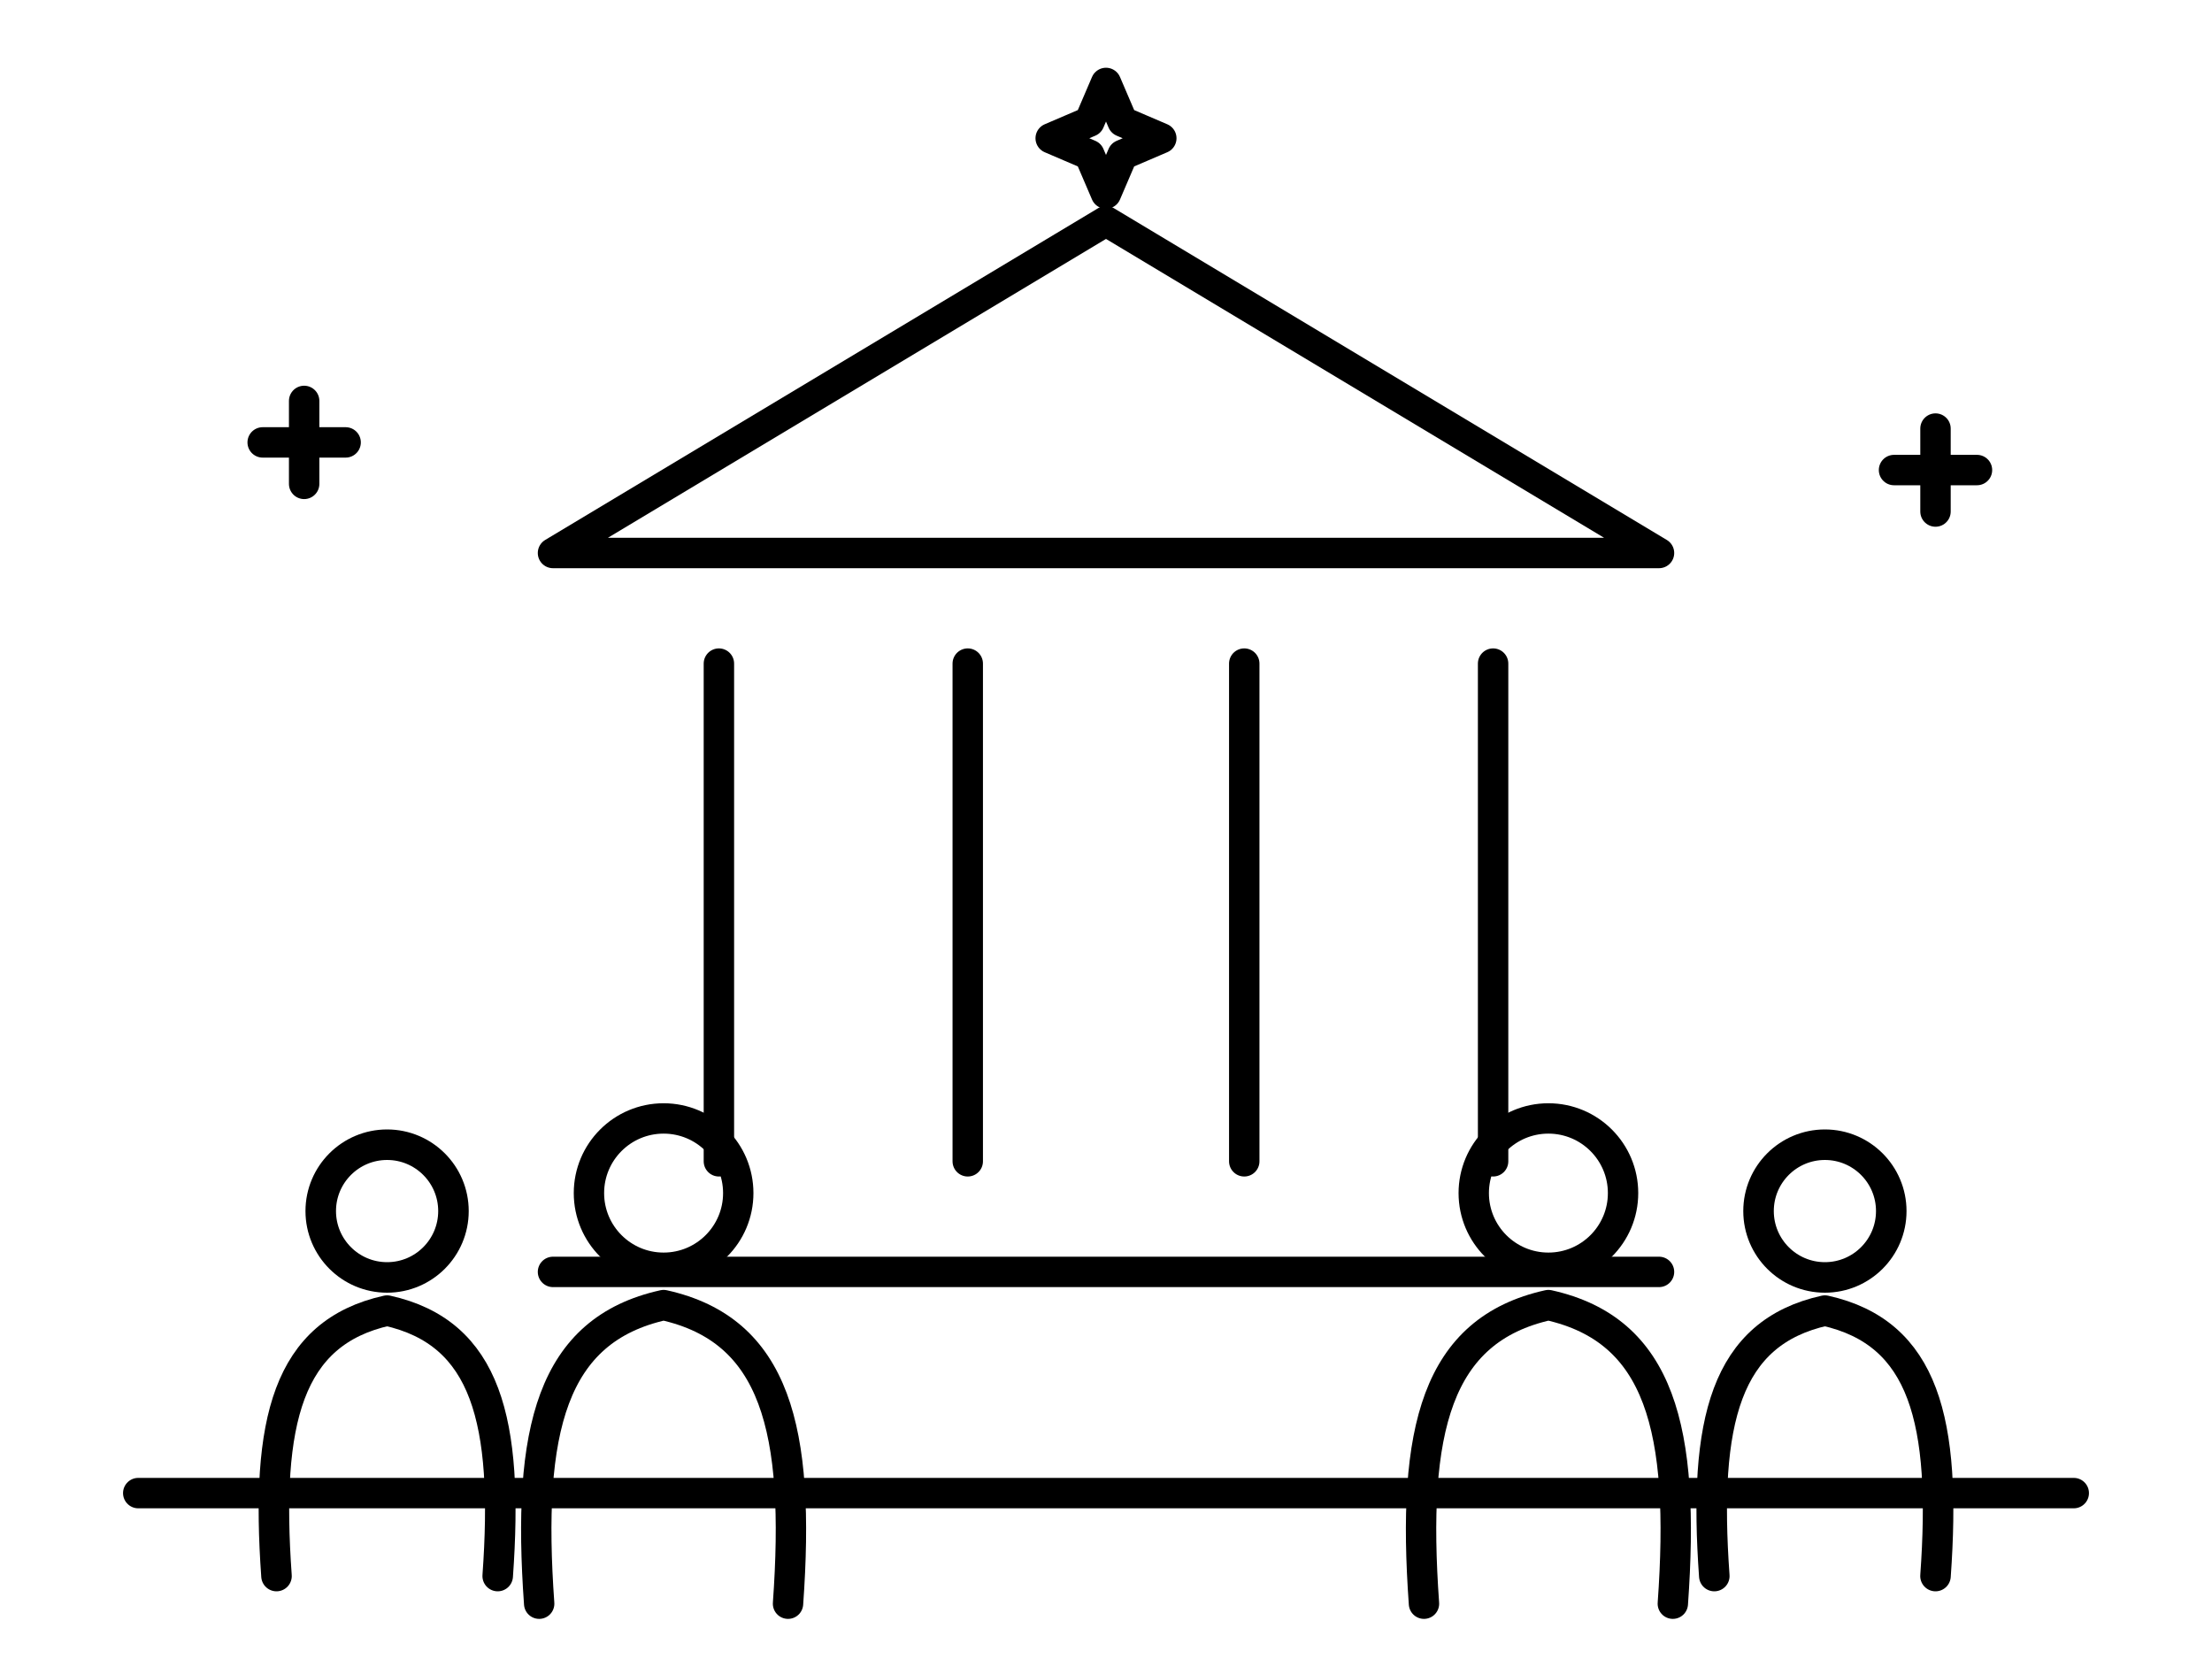
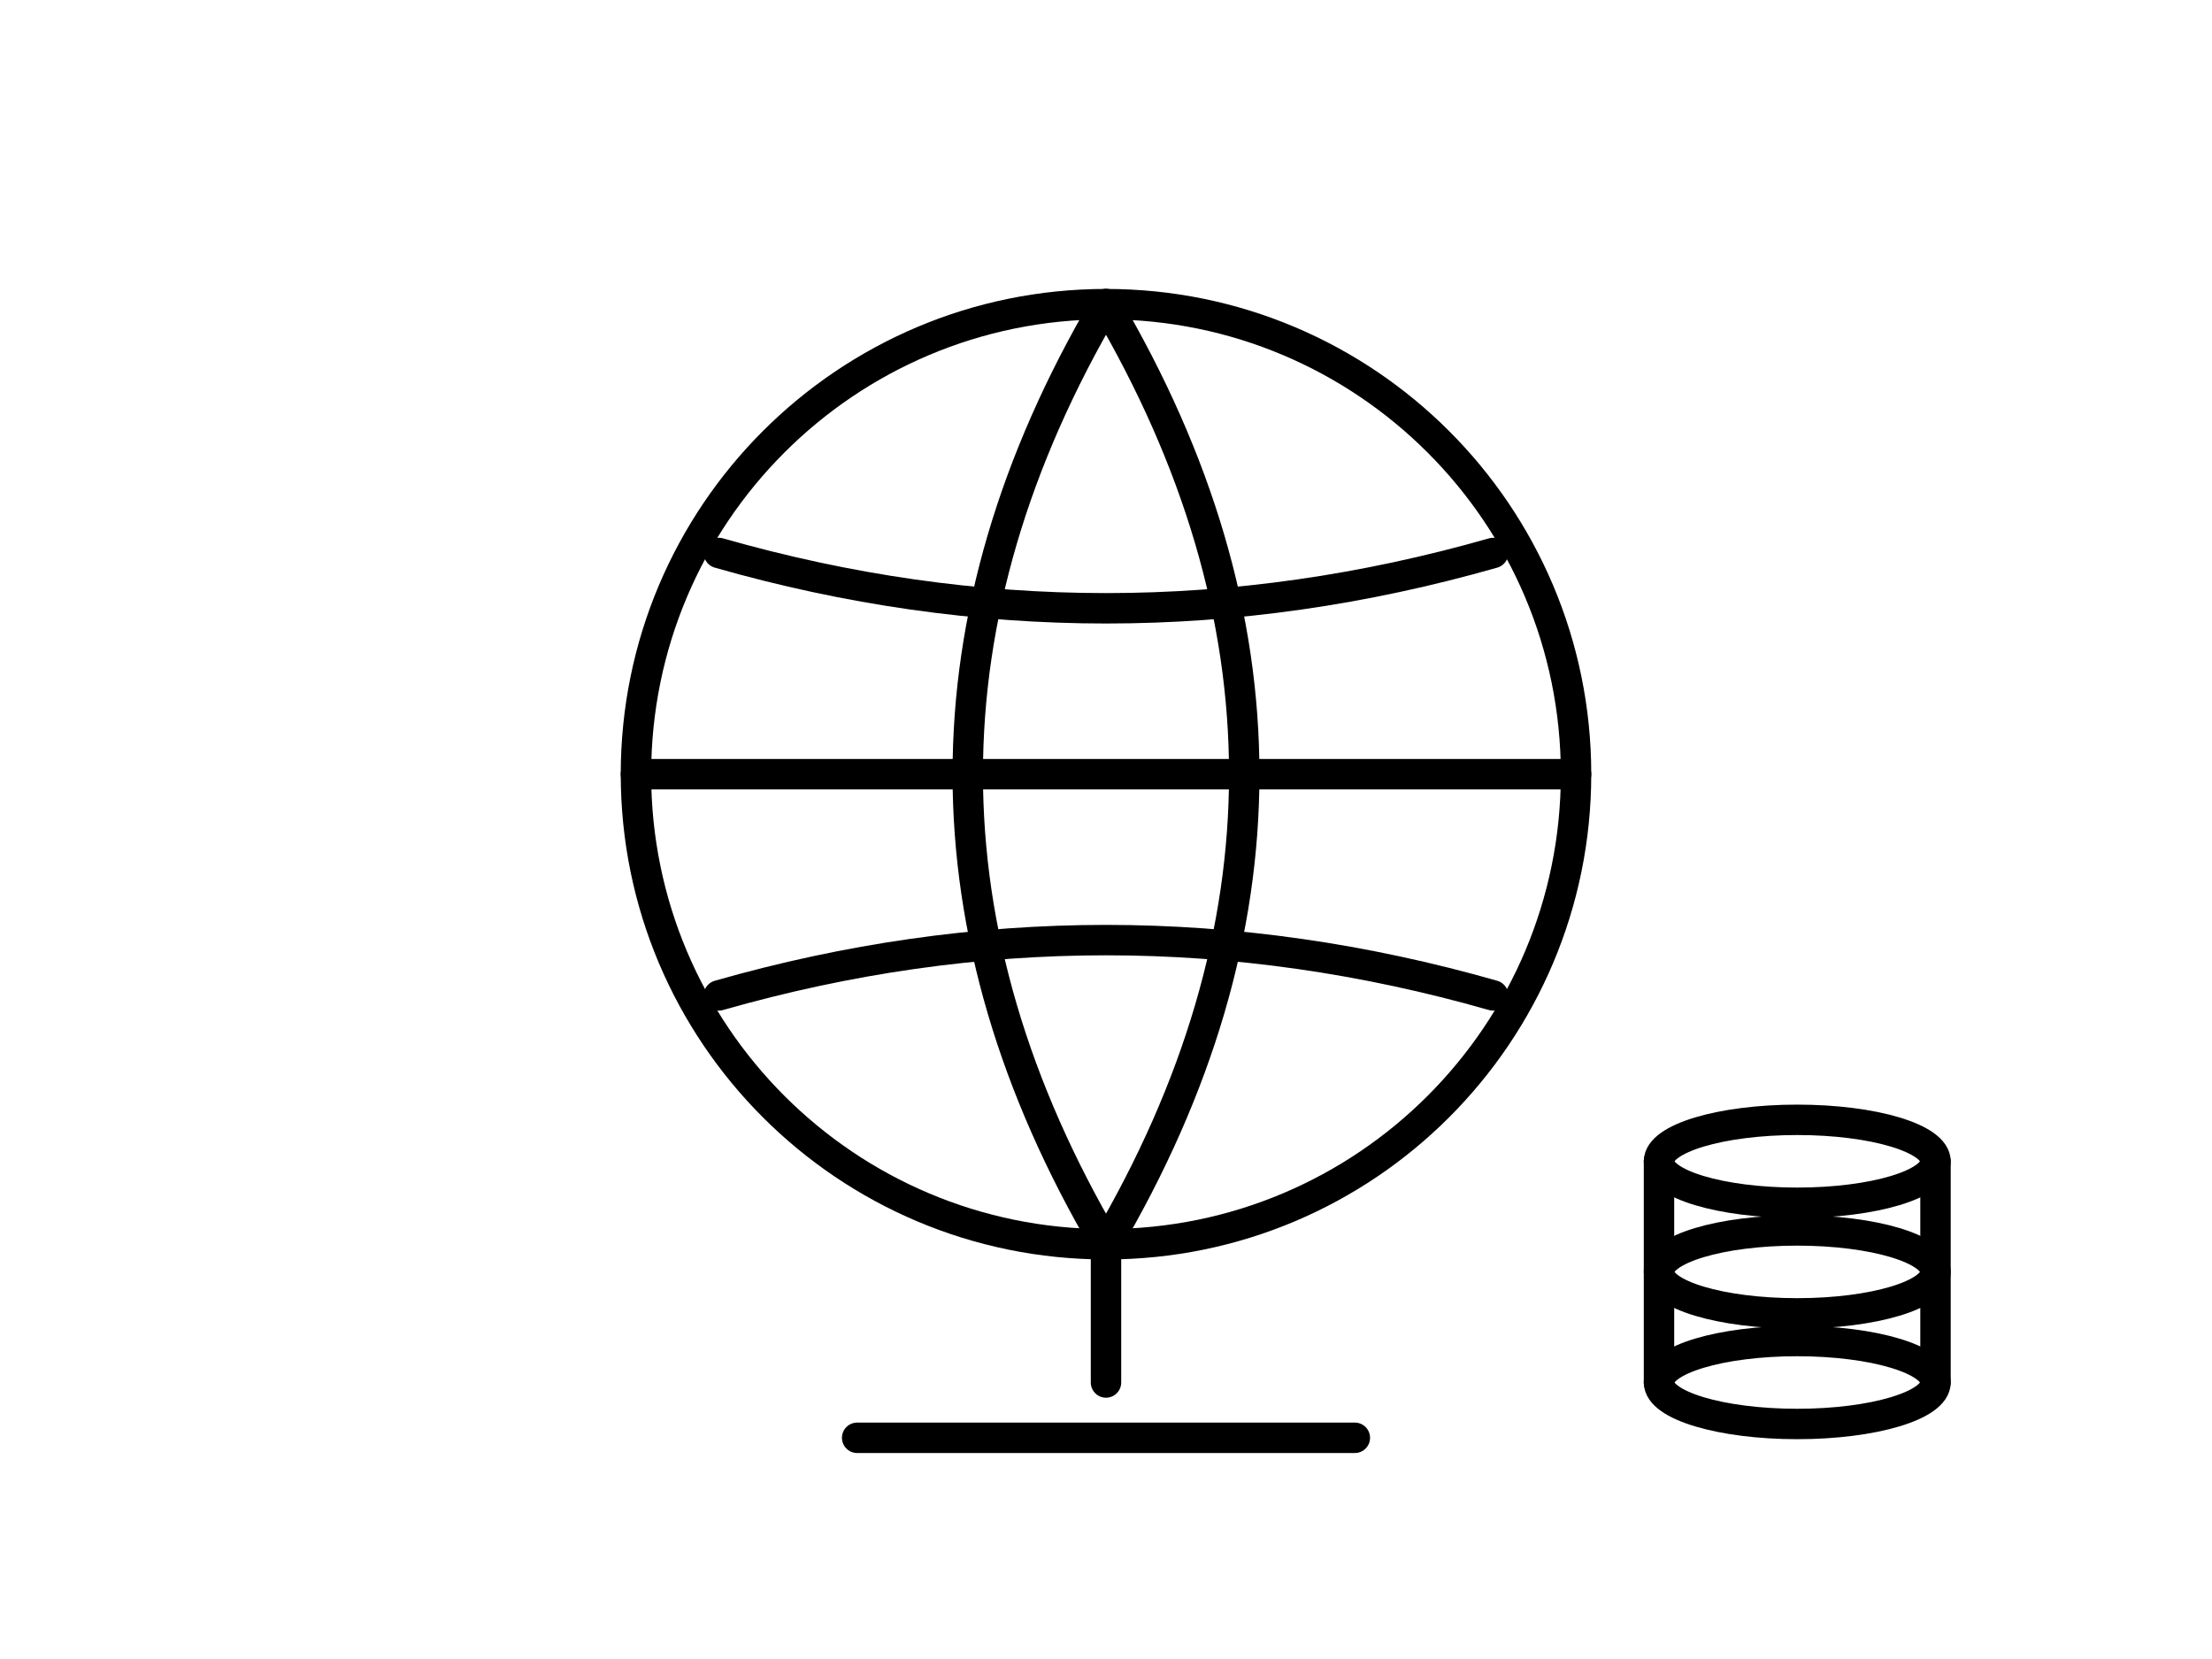
<svg xmlns="http://www.w3.org/2000/svg" viewBox="0 0 160 120" fill="none" stroke="#000" stroke-width="2.2" stroke-linecap="round" stroke-linejoin="round">
-   <g transform="translate(80 56) scale(4 4)" stroke-width="0.55">
-     <path d="M-10-4L0-10L10-4Z" />
-     <path d="M-7-2V7M-2.5-2V7M2.5-2V7M7-2V7M-10 9H10" />
-   </g>
-   <path d="M80 6L81.2 8.8L84 10L81.2 11.2L80 14L78.8 11.2L76 10L78.8 8.8Z" />
-   <g transform="translate(28 98) scale(1.6 1.6)" stroke-width="1.38">
-     <circle cy="-6.5" r="3" />
-     <path d="M-5 10C-5.5 3-4.5-1 0-2C4.5-1 5.5 3 5 10" />
-   </g>
-   <g transform="translate(48 98) scale(1.8 1.8)" stroke-width="1.22">
-     <circle cy="-6.5" r="3" />
-     <path d="M-5 10C-5.5 3-4.5-1 0-2C4.5-1 5.5 3 5 10" />
-   </g>
-   <g transform="translate(112 98) scale(1.8 1.8)" stroke-width="1.22">
-     <circle cy="-6.5" r="3" />
-     <path d="M-5 10C-5.5 3-4.5-1 0-2C4.5-1 5.5 3 5 10" />
-   </g>
-   <g transform="translate(132 98) scale(1.6 1.6)" stroke-width="1.38">
-     <circle cy="-6.5" r="3" />
-     <path d="M-5 10C-5.5 3-4.5-1 0-2C4.5-1 5.5 3 5 10" />
-   </g>
-   <path d="M10 108H150" />
-   <path d="M22 29V35M19 32H25" />
-   <path d="M140 31V37M137 34H143" />
+   <circle cx="80" cy="56" r="34" />
+   <path d="M46 56 H114" />
+   <path d="M80 22 Q60 56 80 90" />
+   <path d="M80 22 Q100 56 80 90" />
+   <path d="M52 40 Q80 48 108 40" />
+   <path d="M52 72 Q80 64 108 72" />
+   <path d="M80 90 V100" />
+   <path d="M62 104 H98" />
+   <path d="M120 100 a10 3 0 1 0 20 0 a10 3 0 1 0 -20 0" />
+   <path d="M120 92 a10 3 0 1 0 20 0 a10 3 0 1 0 -20 0" />
+   <path d="M120 84 a10 3 0 1 0 20 0 a10 3 0 1 0 -20 0" />
+   <path d="M120 84 V100 M140 84 V100" />
</svg>
